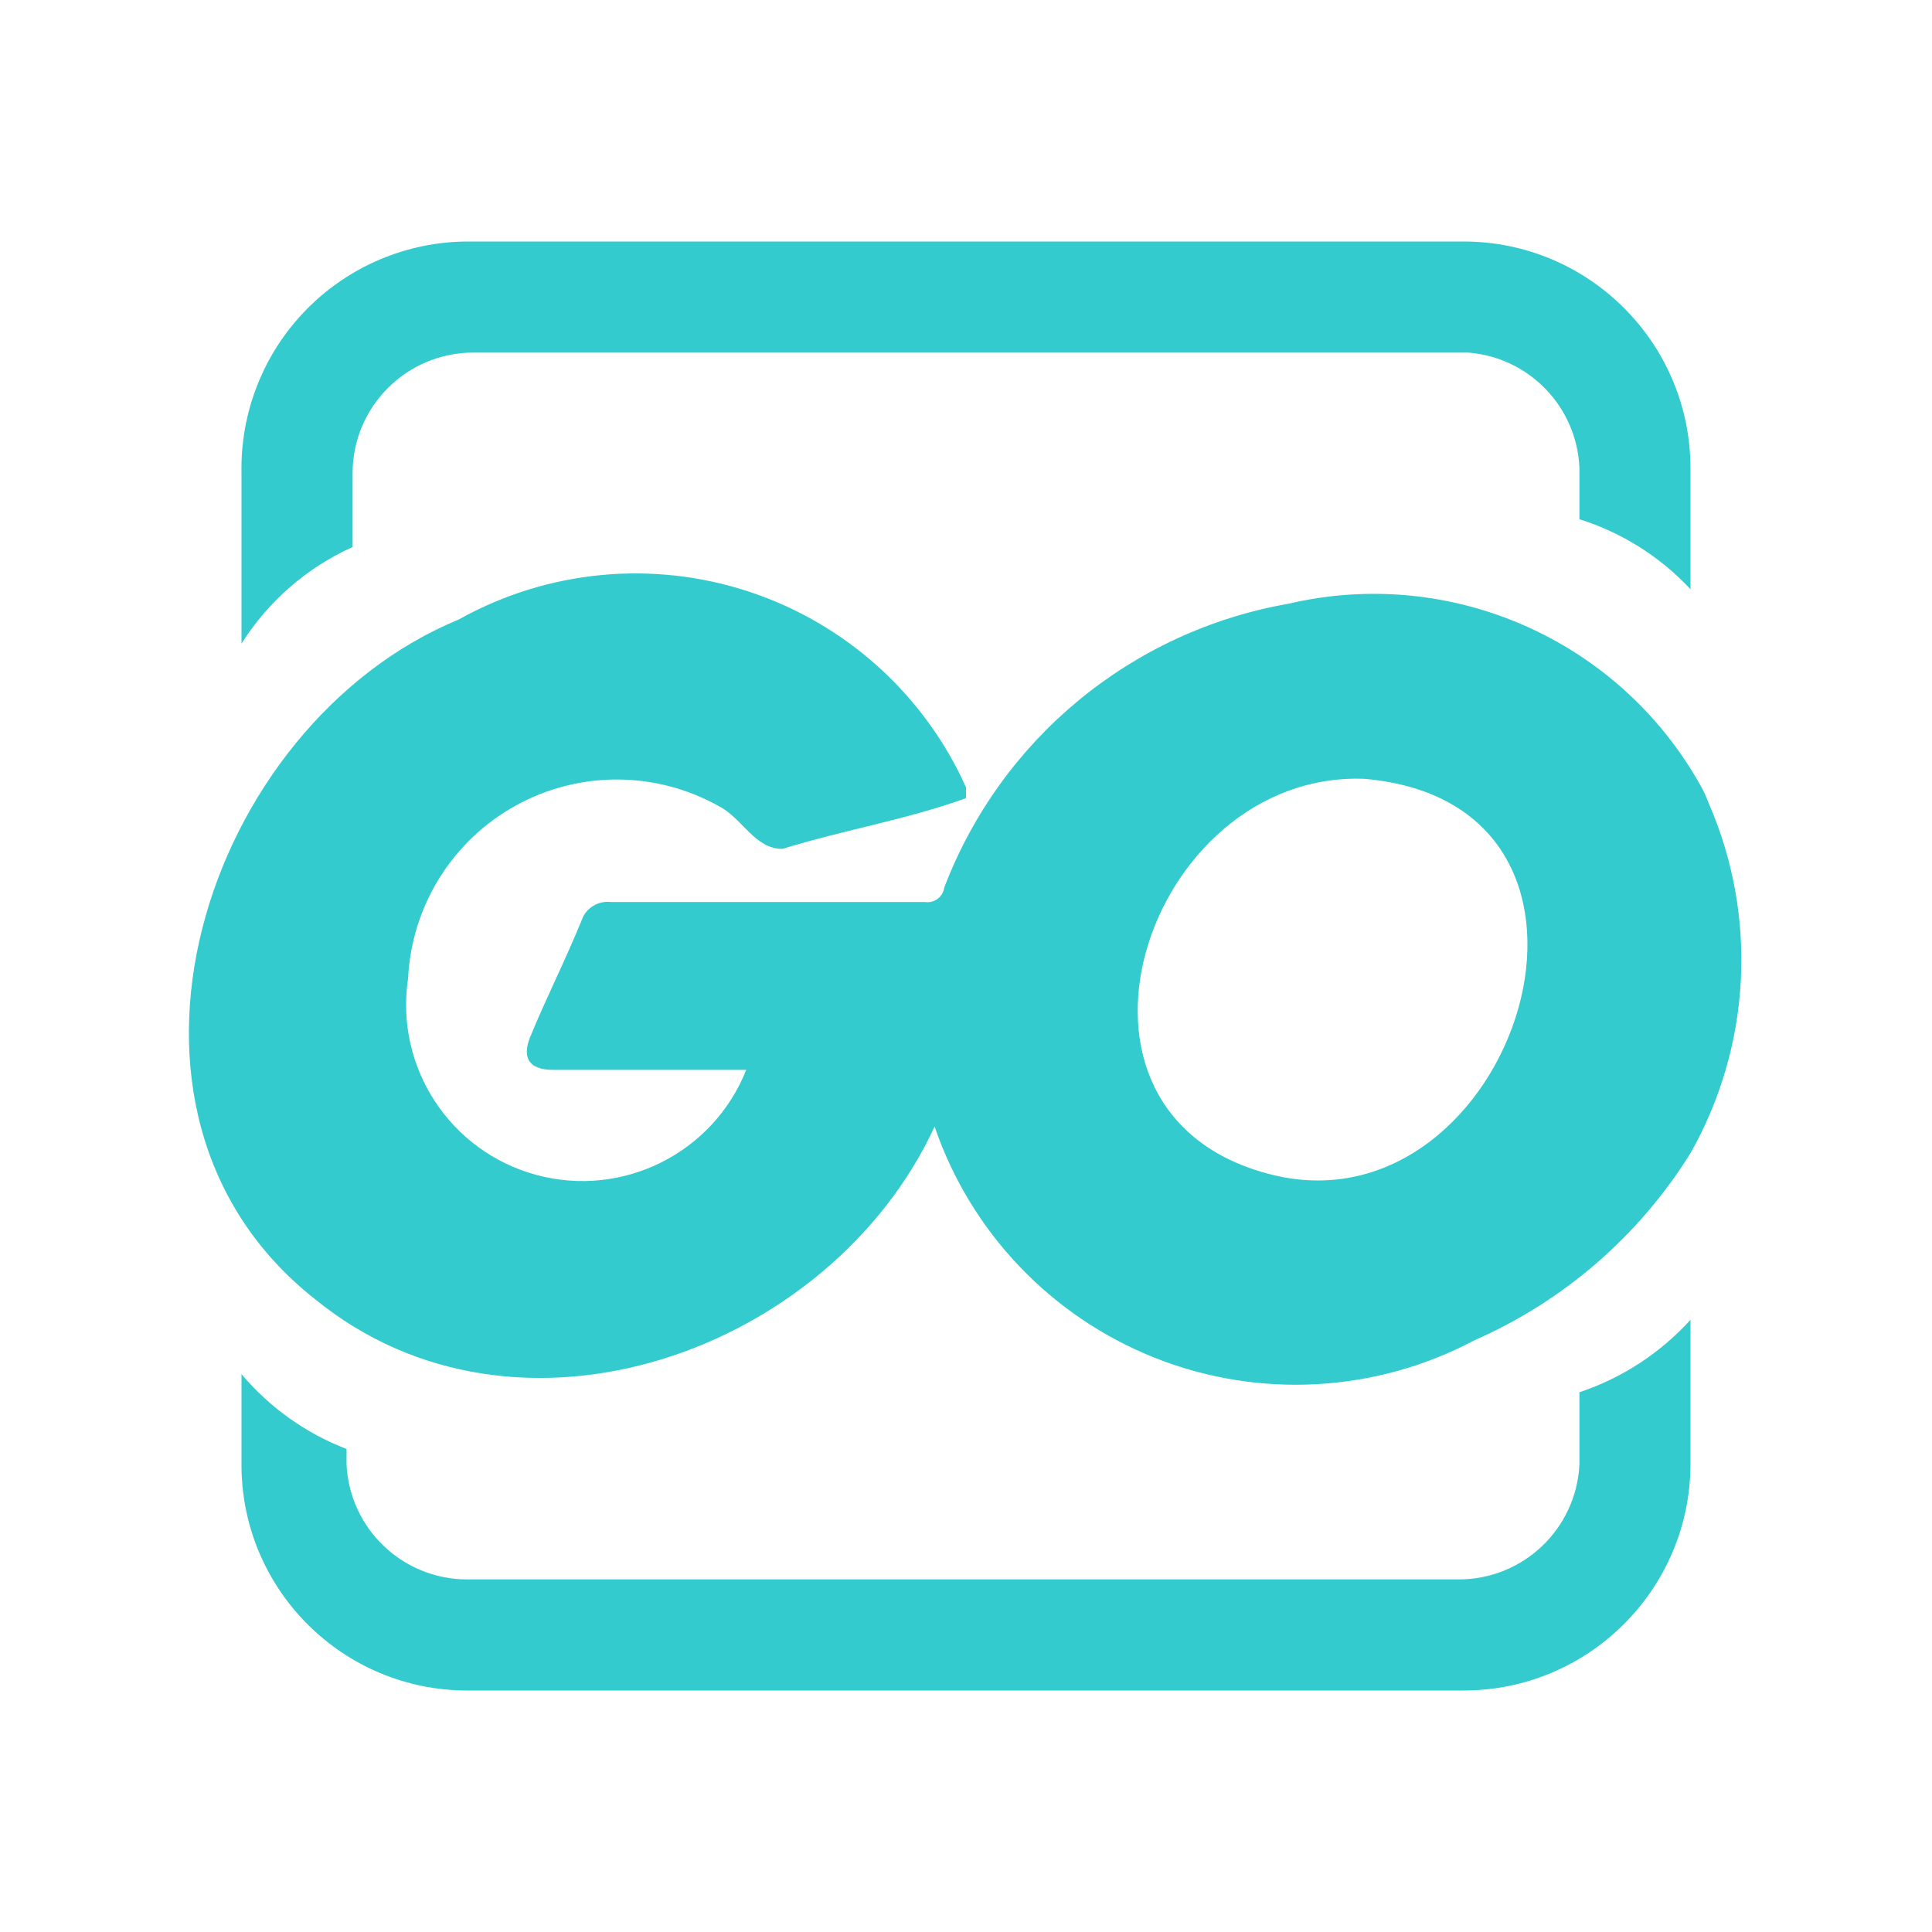
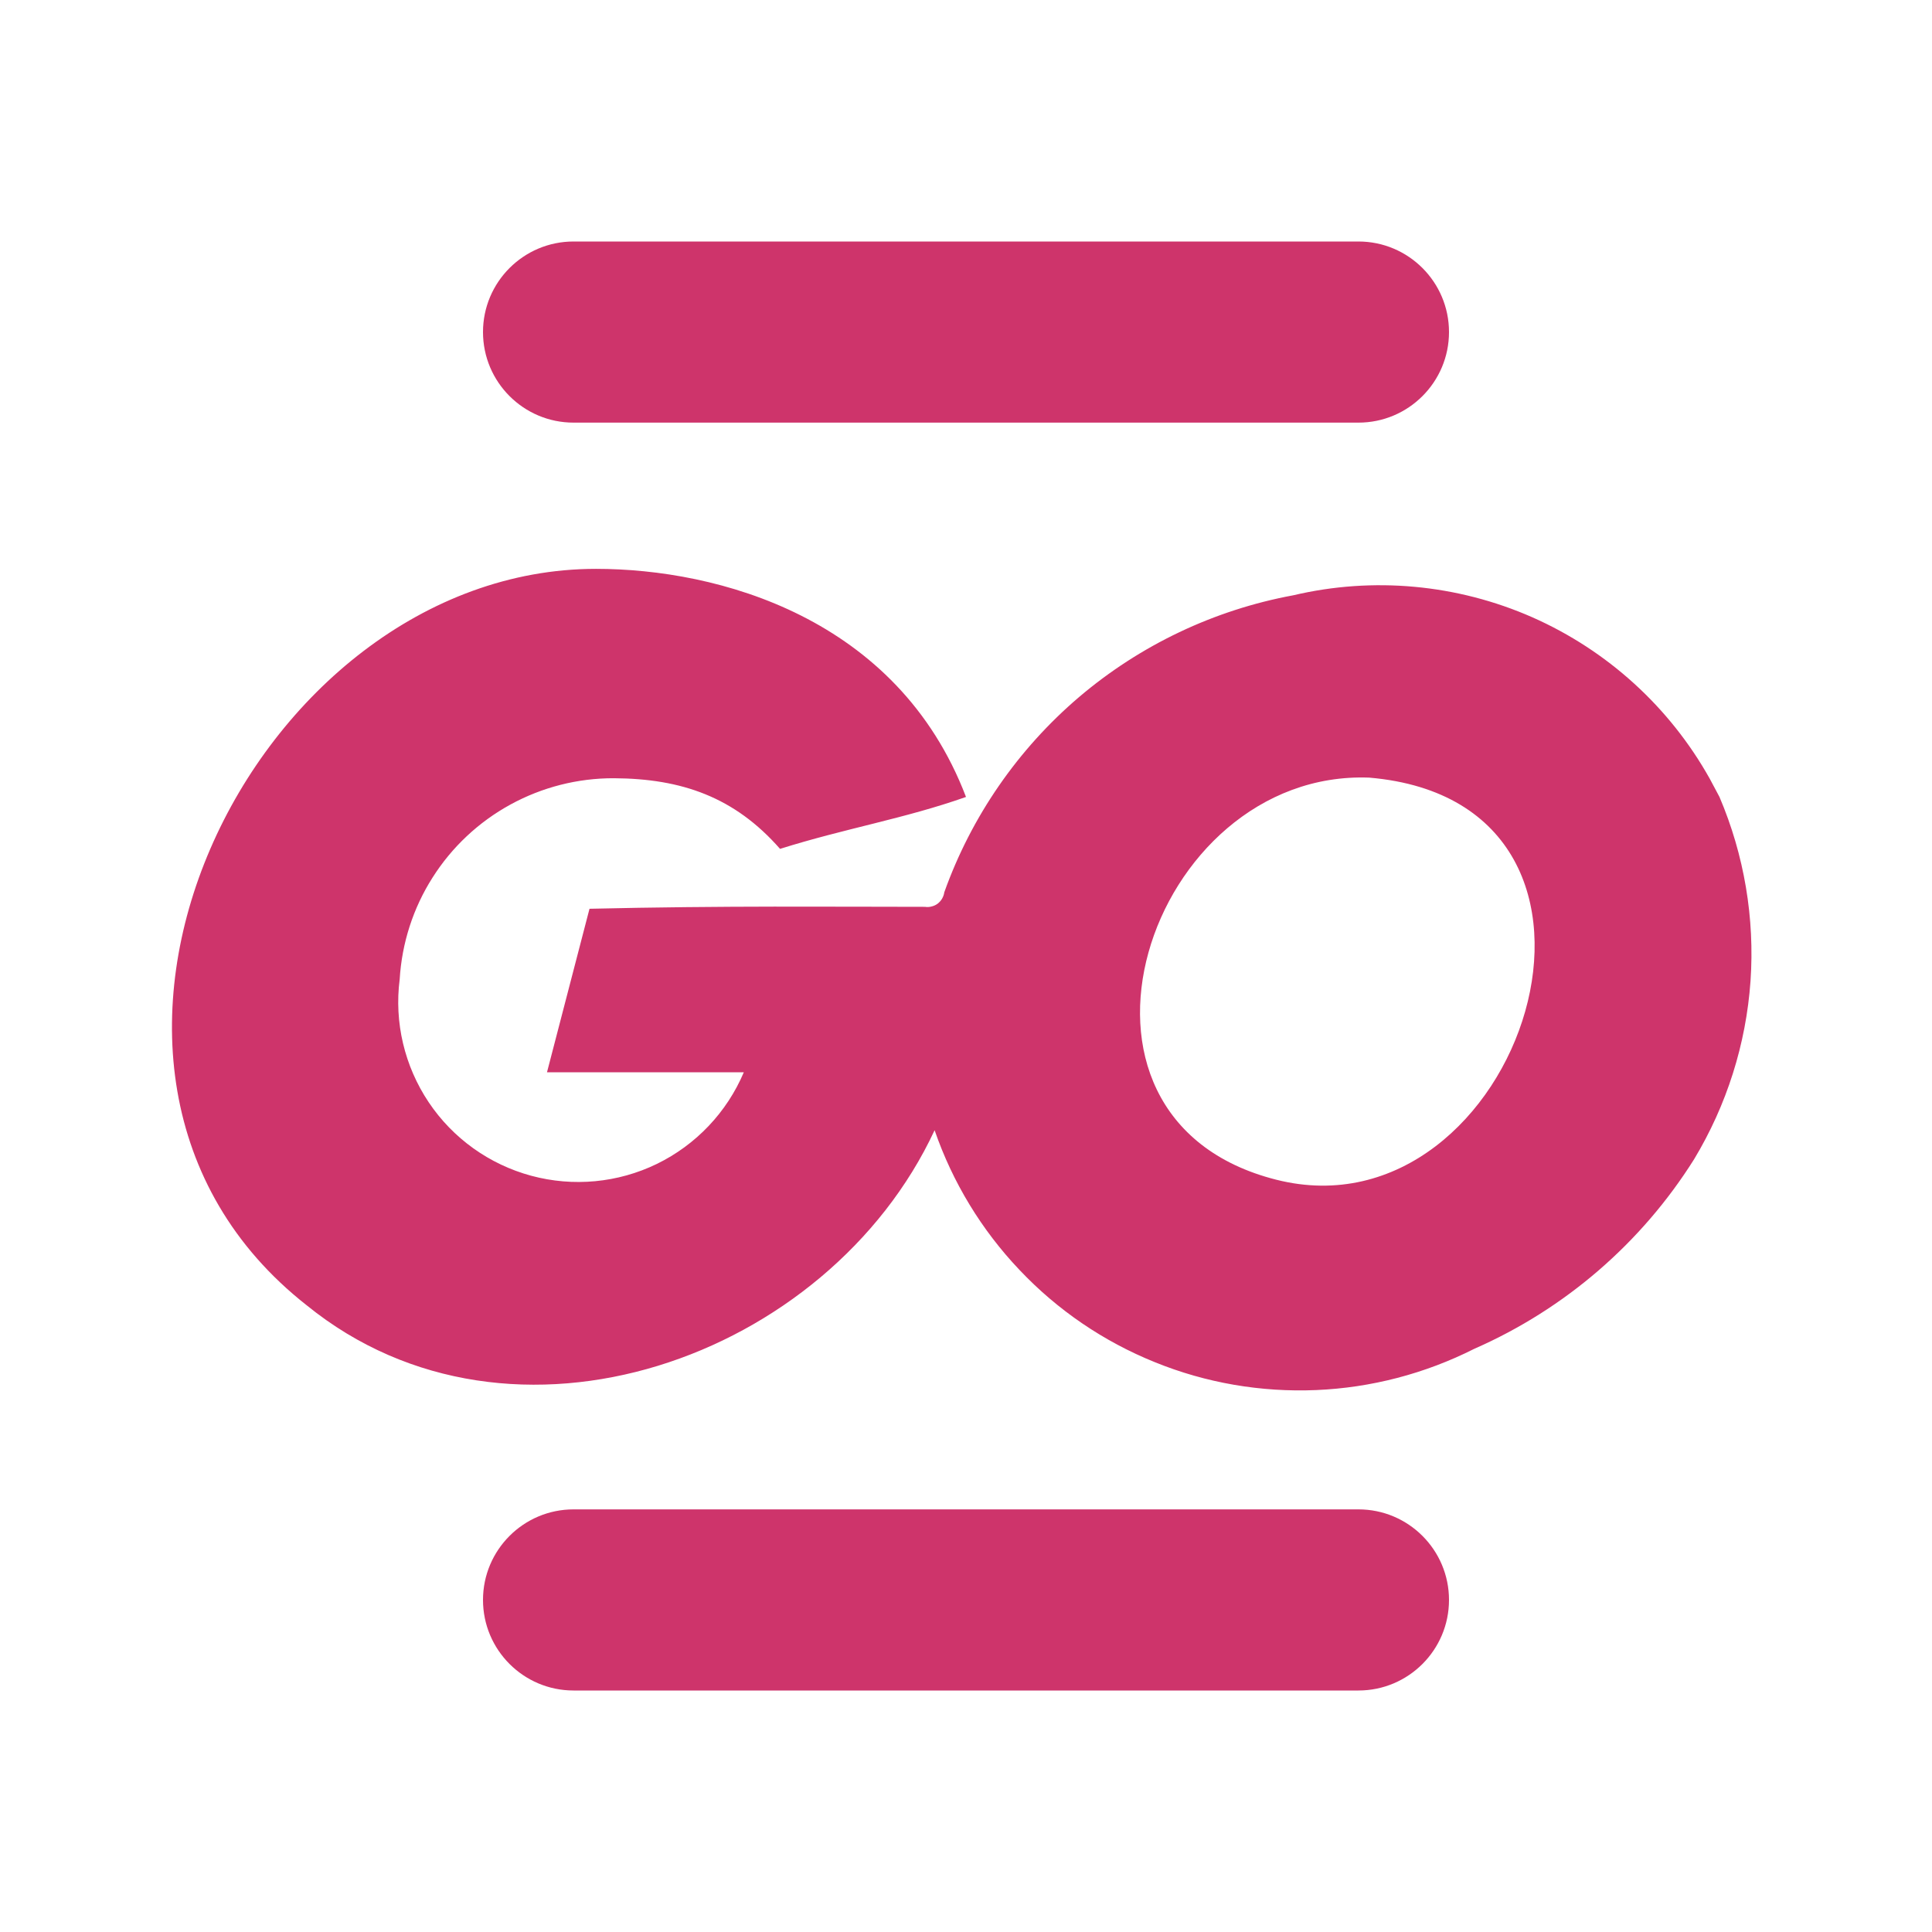
- <svg xmlns="http://www.w3.org/2000/svg" id="Calque_1" data-name="Calque 1" viewBox="0 0 16 16">
-   <defs>
-     <style>.cls-1{fill:#34cbce;}</style>
-   </defs>
-   <path class="cls-1" d="M6.18,8.86c-.53,0-1.06,0-1.6,0-.22,0-.25-.12-.19-.27.13-.32.29-.63.44-1a.23.23,0,0,1,.23-.12h2.6a.14.14,0,0,0,.16-.12A3.74,3.74,0,0,1,10.67,5a3.1,3.1,0,0,1,3.41,1.5,1,1,0,0,1,.07.15A3.25,3.25,0,0,1,14,9.55a4,4,0,0,1-1.79,1.55A3.16,3.16,0,0,1,7.74,9.33c-.86,1.86-3.45,2.8-5.13,1.43C.64,9.21,1.69,6,3.8,5.13A3,3,0,0,1,8,6.52q0,.08,0,.09c-.5.18-1,.26-1.52.42-.23,0-.33-.25-.52-.35A1.73,1.73,0,0,0,3.38,8.1,1.46,1.46,0,0,0,6.18,8.86ZM11.3,6.45c-1.81-.07-2.76,2.79-.76,3.28S13.71,6.66,11.3,6.45Z" />
-   <path class="cls-1" d="M13.08,3.87V4.3a2.13,2.13,0,0,1,.92.58v-1A1.88,1.88,0,0,0,12.12,2L3.87,2A1.88,1.88,0,0,0,2,3.92V5.33a2.12,2.12,0,0,1,.92-.8V3.92a1,1,0,0,1,1-1l8.24,0A1,1,0,0,1,13.08,3.87Z" />
-   <path class="cls-1" d="M13.08,11.53v.6a1,1,0,0,1-1,.95H3.87a1,1,0,0,1-1-.95V12A2.15,2.15,0,0,1,2,11.38l0,0v.78A1.87,1.87,0,0,0,3.87,14h8.25A1.88,1.88,0,0,0,14,12.13v-1.2A2.17,2.17,0,0,1,13.08,11.53Z" />
+ <svg xmlns="http://www.w3.org/2000/svg" width="16" height="16" viewBox="0 0 16 16" fill="none">
+   <path d="M6.16 8.88C5.61 8.88 5.08 8.88 4.53 8.88C4.882 7.526 4.53 8.88 4.882 7.526C6 7.5 6.915 7.51 7.66 7.51C7.678 7.513 7.697 7.512 7.715 7.507C7.733 7.503 7.75 7.495 7.765 7.484C7.78 7.472 7.793 7.458 7.802 7.442C7.811 7.426 7.818 7.408 7.82 7.39C8.044 6.763 8.429 6.205 8.936 5.773C9.443 5.342 10.055 5.051 10.71 4.93C11.372 4.774 12.067 4.838 12.69 5.112C13.312 5.387 13.828 5.856 14.16 6.45L14.24 6.6C14.445 7.081 14.533 7.604 14.497 8.125C14.46 8.647 14.3 9.152 14.03 9.6C13.594 10.294 12.96 10.841 12.21 11.17C11.802 11.376 11.355 11.493 10.899 11.512C10.442 11.531 9.987 11.453 9.564 11.281C9.14 11.11 8.758 10.85 8.444 10.518C8.129 10.187 7.889 9.792 7.74 9.36C6.86 11.25 4.24 12.19 2.54 10.81C0.062 8.865 2.089 4.711 4.936 4.711C5.944 4.711 7.432 5.112 8 6.6C7.49 6.78 7 6.86 6.46 7.03C6.083 6.6 5.644 6.448 5.084 6.445C4.785 6.444 4.49 6.519 4.227 6.663C3.964 6.807 3.742 7.015 3.582 7.268C3.421 7.521 3.328 7.811 3.31 8.11C3.264 8.467 3.35 8.829 3.55 9.128C3.75 9.427 4.052 9.643 4.399 9.737C4.747 9.831 5.117 9.796 5.44 9.639C5.764 9.481 6.02 9.211 6.16 8.88ZM11.34 6.44C9.51 6.37 8.55 9.26 10.57 9.77C12.59 10.28 13.79 6.65 11.34 6.44Z" fill="#CE346B" />
+   <path d="M4 13.25C4 12.836 4.336 12.5 4.75 12.5H11.25C11.664 12.5 12 12.836 12 13.25V13.25C12 13.664 11.664 14 11.25 14H4.75C4.336 14 4 13.664 4 13.25V13.25Z" fill="#CE346B" />
+   <path d="M4 2.75C4 2.336 4.336 2 4.75 2H11.25C11.664 2 12 2.336 12 2.75V2.75C12 3.164 11.664 3.5 11.25 3.5H4.75C4.336 3.5 4 3.164 4 2.75V2.75Z" fill="#CE346B" />
</svg>
